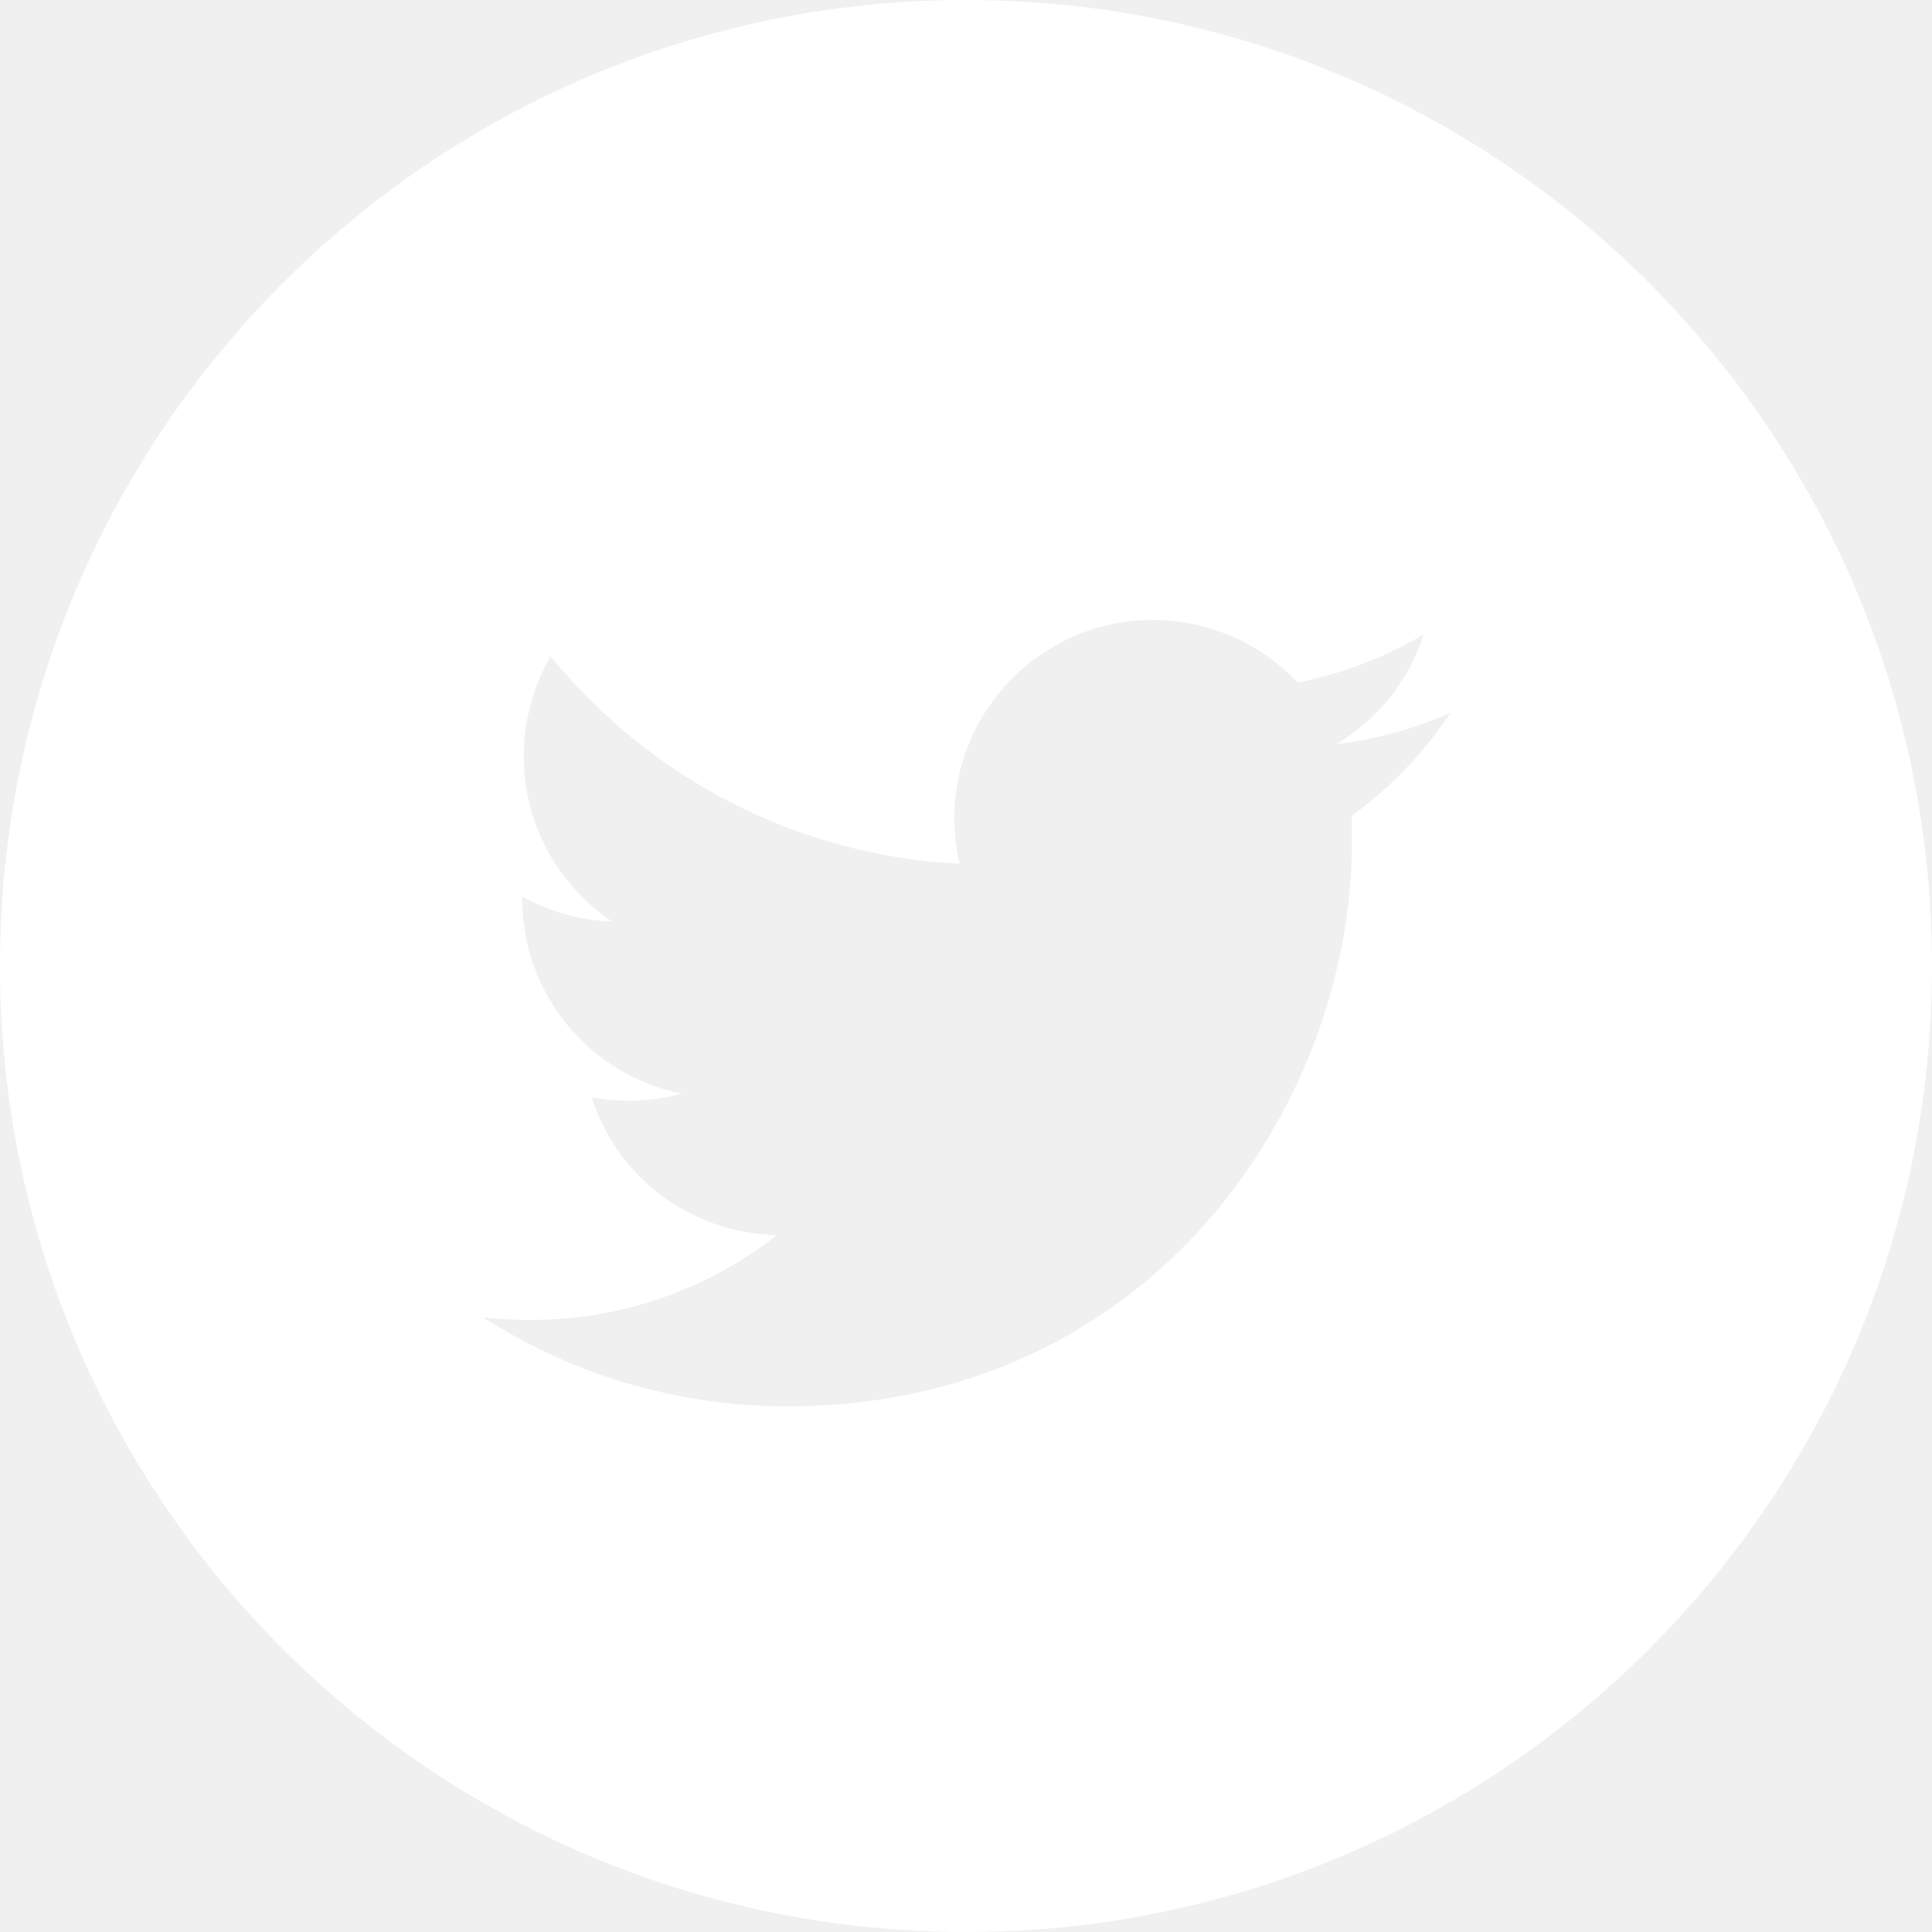
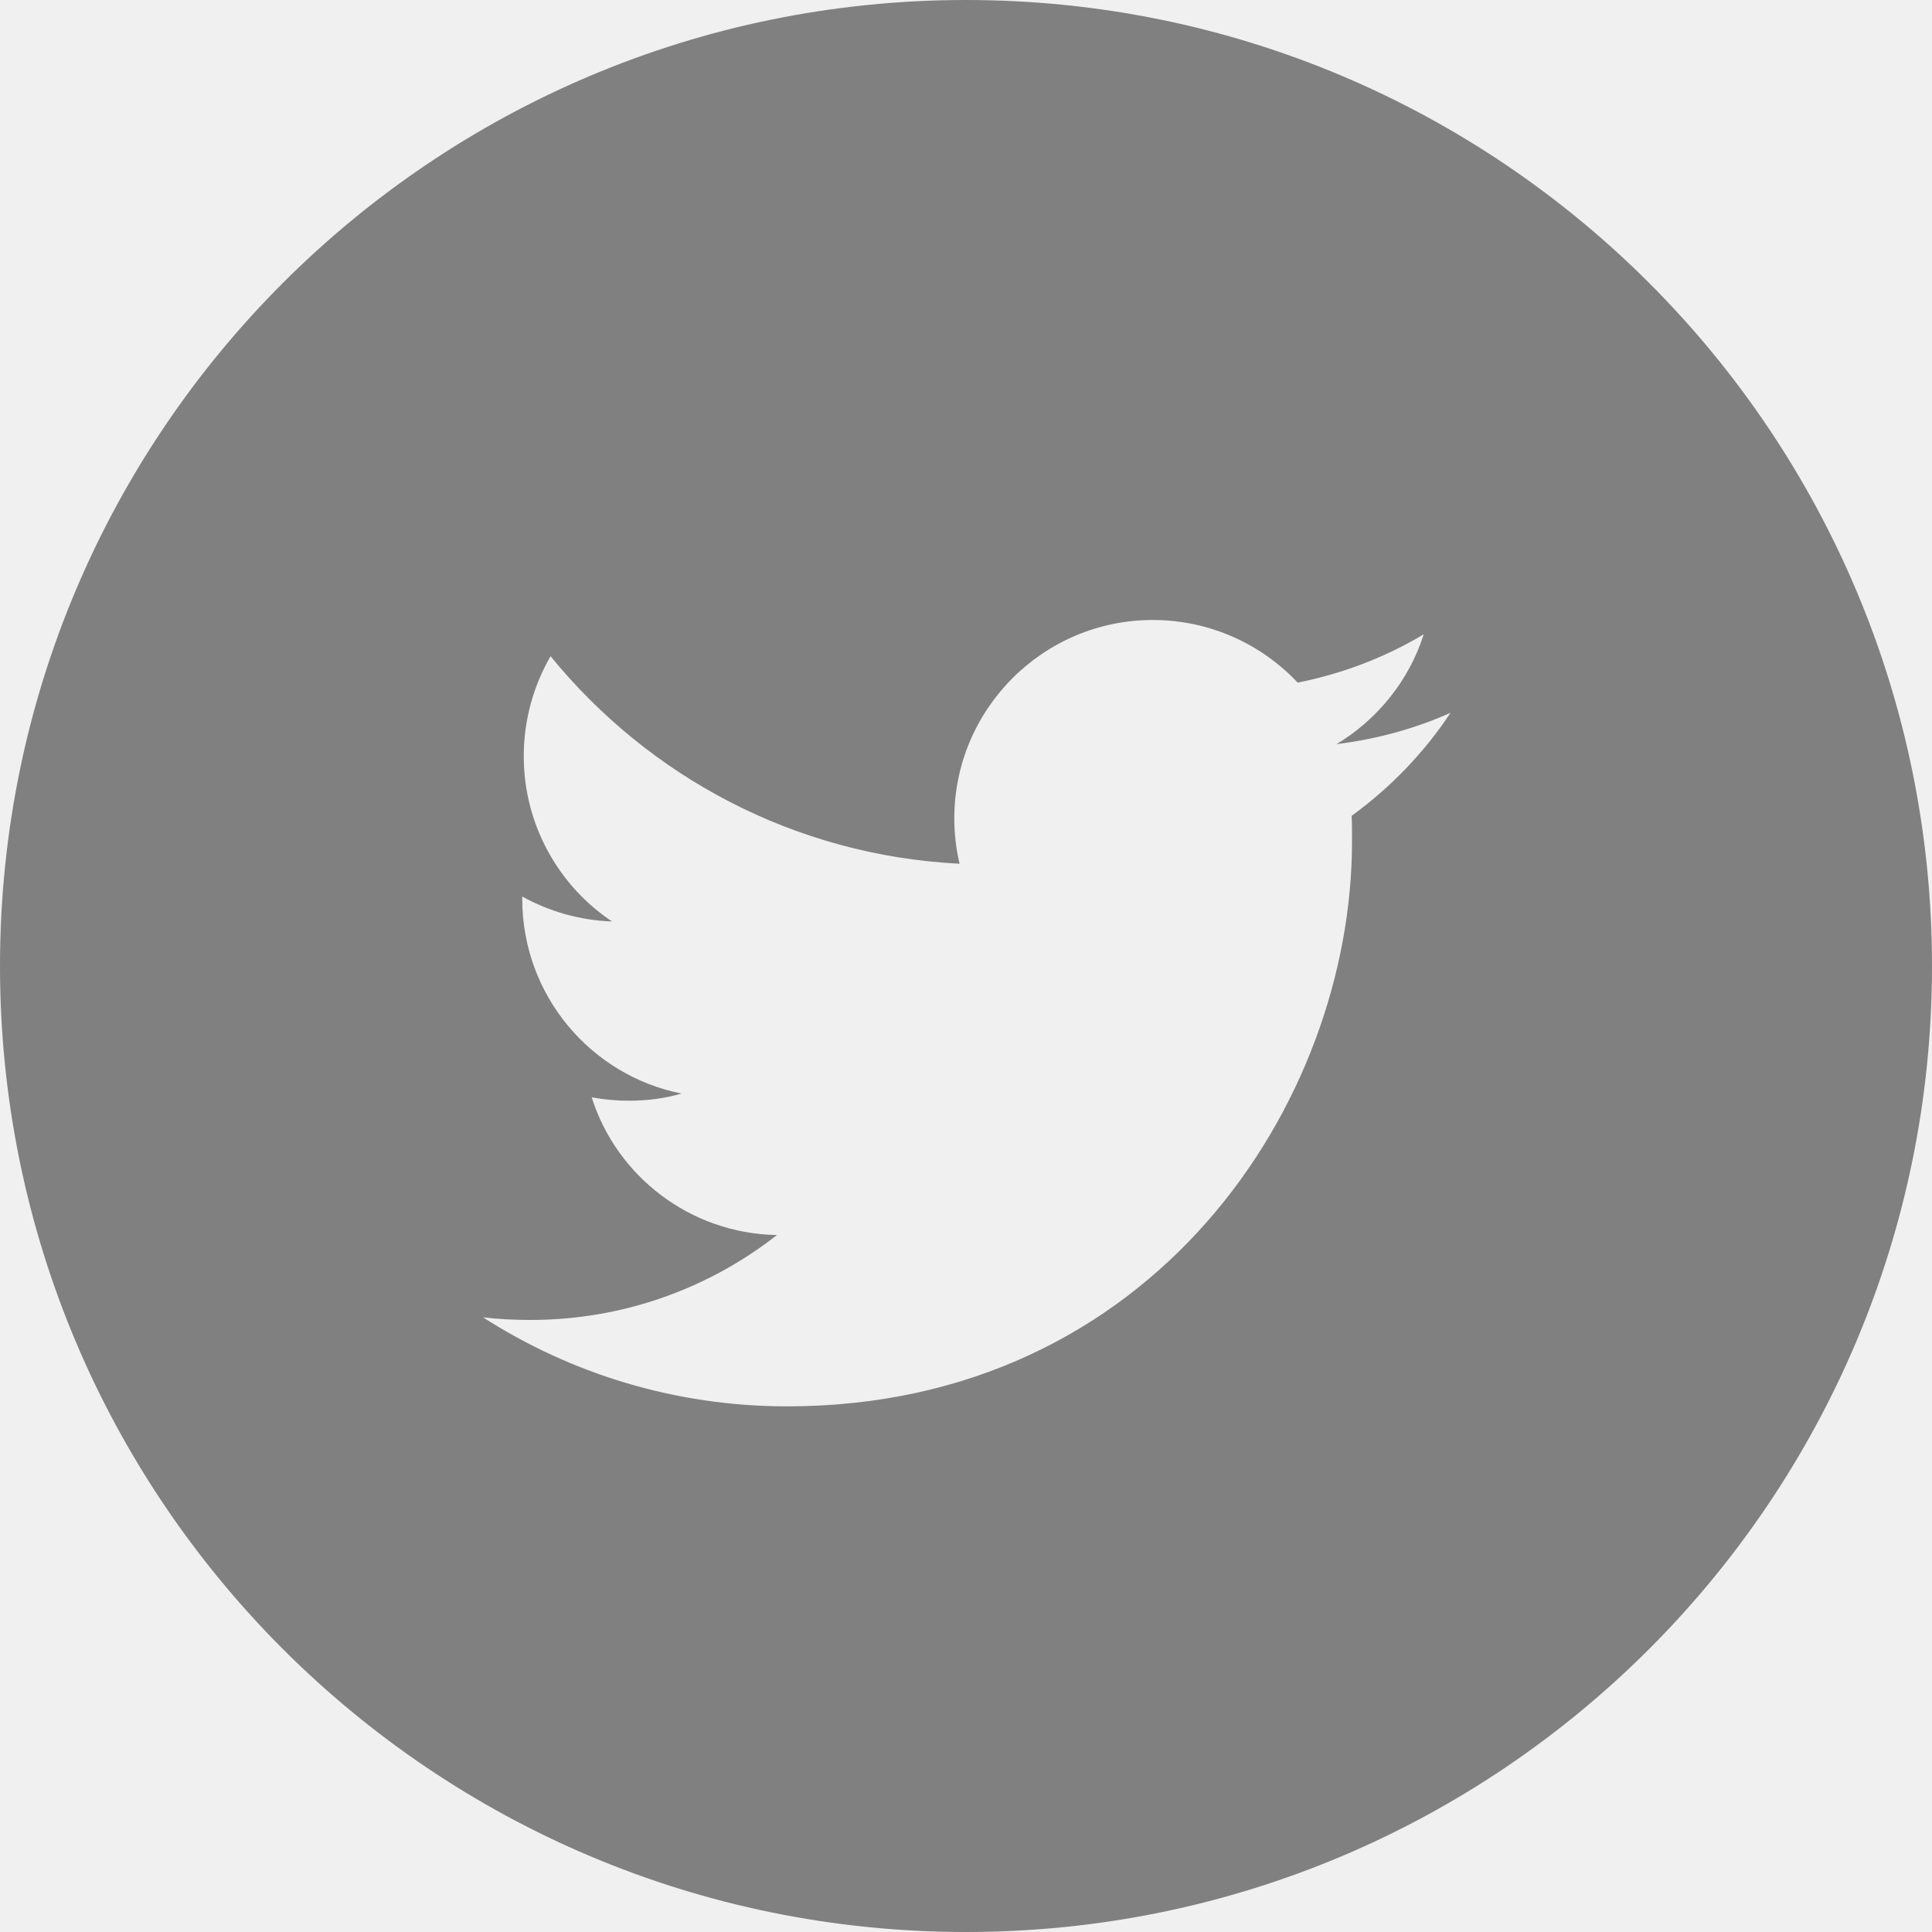
- <svg xmlns="http://www.w3.org/2000/svg" fill="#fff" height="28px" width="28px" version="1.1" id="Layer_1" viewBox="-143 145 512 512" xml:space="preserve">
+ <svg xmlns="http://www.w3.org/2000/svg" fill="gray" height="28px" width="28px" version="1.1" id="Layer_1" viewBox="-143 145 512 512" xml:space="preserve">
  <path d="M113,145c-141.4,0-256,114.6-256,256s114.6,256,256,256s256-114.6,256-256S254.4,145,113,145z M215.2,361.2  c0.1,2.2,0.1,4.5,0.1,6.8c0,69.5-52.9,149.7-149.7,149.7c-29.7,0-57.4-8.7-80.6-23.6c4.1,0.5,8.3,0.7,12.6,0.7  c24.6,0,47.3-8.4,65.3-22.5c-23-0.4-42.5-15.6-49.1-36.5c3.2,0.6,6.5,0.9,9.9,0.9c4.8,0,9.5-0.6,13.9-1.9  C13.5,430-4.6,408.7-4.6,383.2v-0.6c7.1,3.9,15.2,6.3,23.8,6.6c-14.1-9.4-23.4-25.6-23.4-43.8c0-9.6,2.6-18.7,7.1-26.5  c26,31.9,64.7,52.8,108.4,55c-0.9-3.8-1.4-7.8-1.4-12c0-29,23.6-52.6,52.6-52.6c15.1,0,28.8,6.4,38.4,16.6  c12-2.4,23.2-6.7,33.4-12.8c-3.9,12.3-12.3,22.6-23.1,29.1c10.6-1.3,20.8-4.1,30.2-8.3C234.4,344.5,225.5,353.7,215.2,361.2z" />
</svg>
